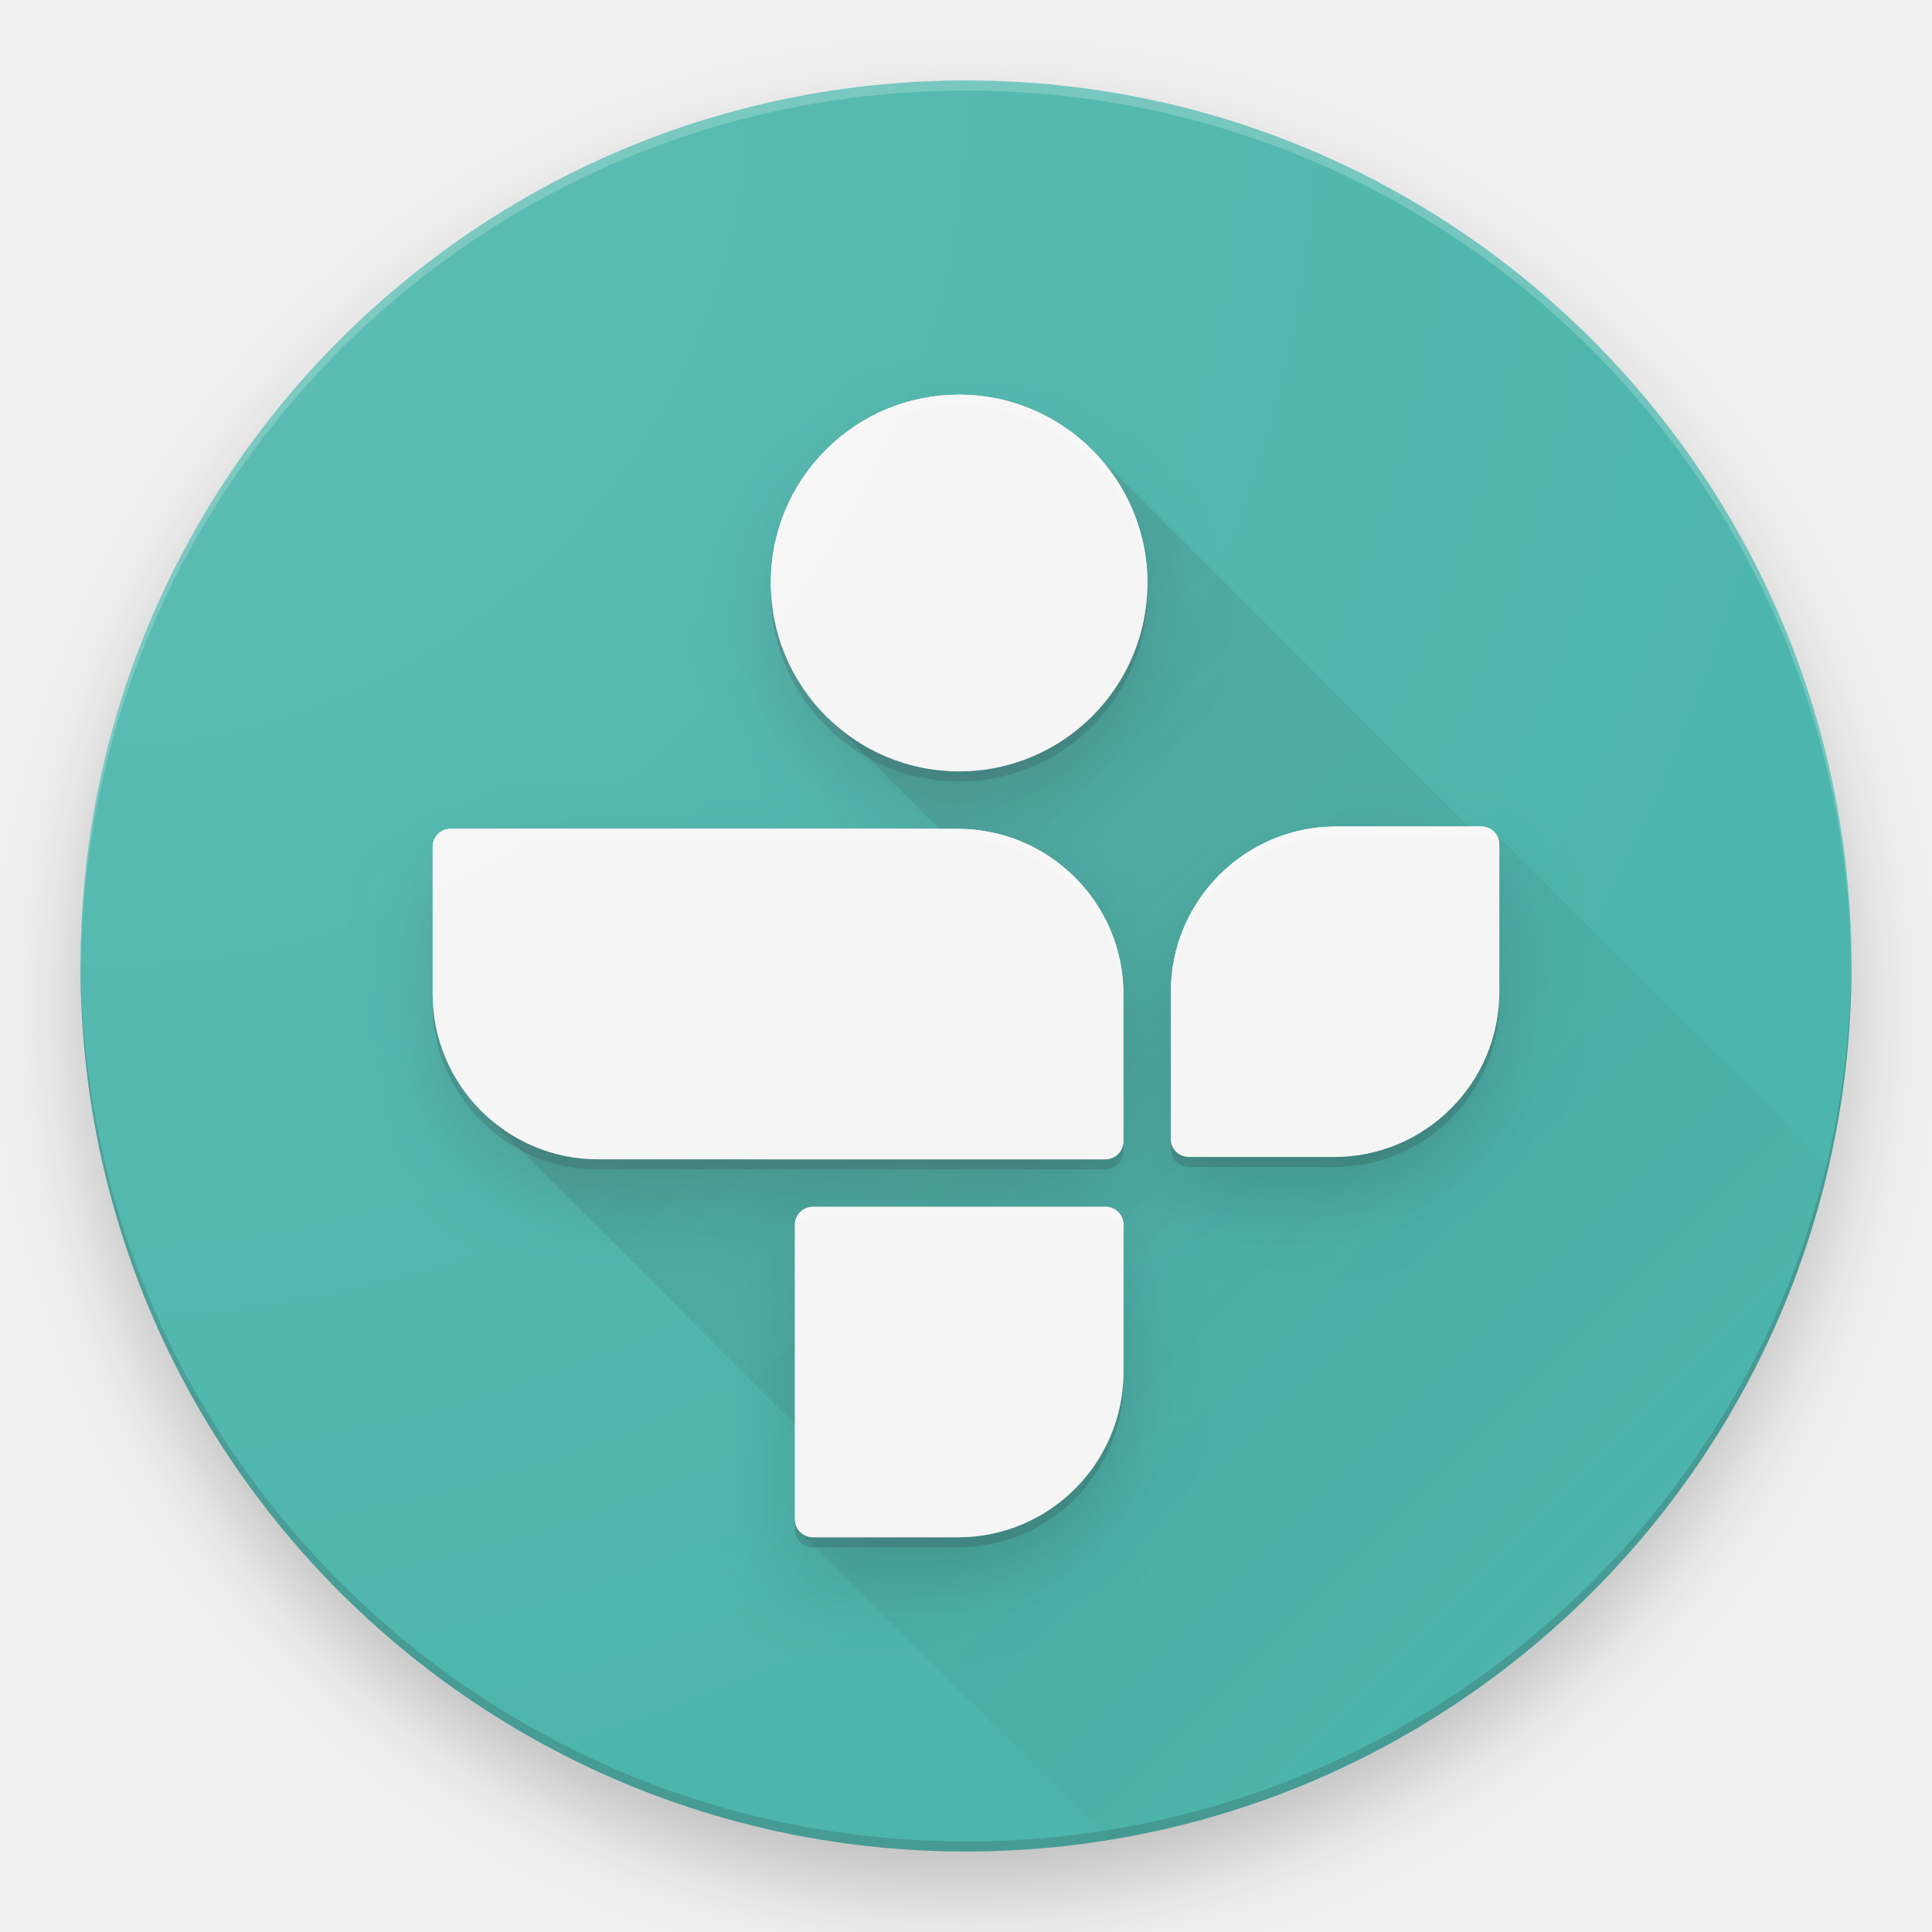
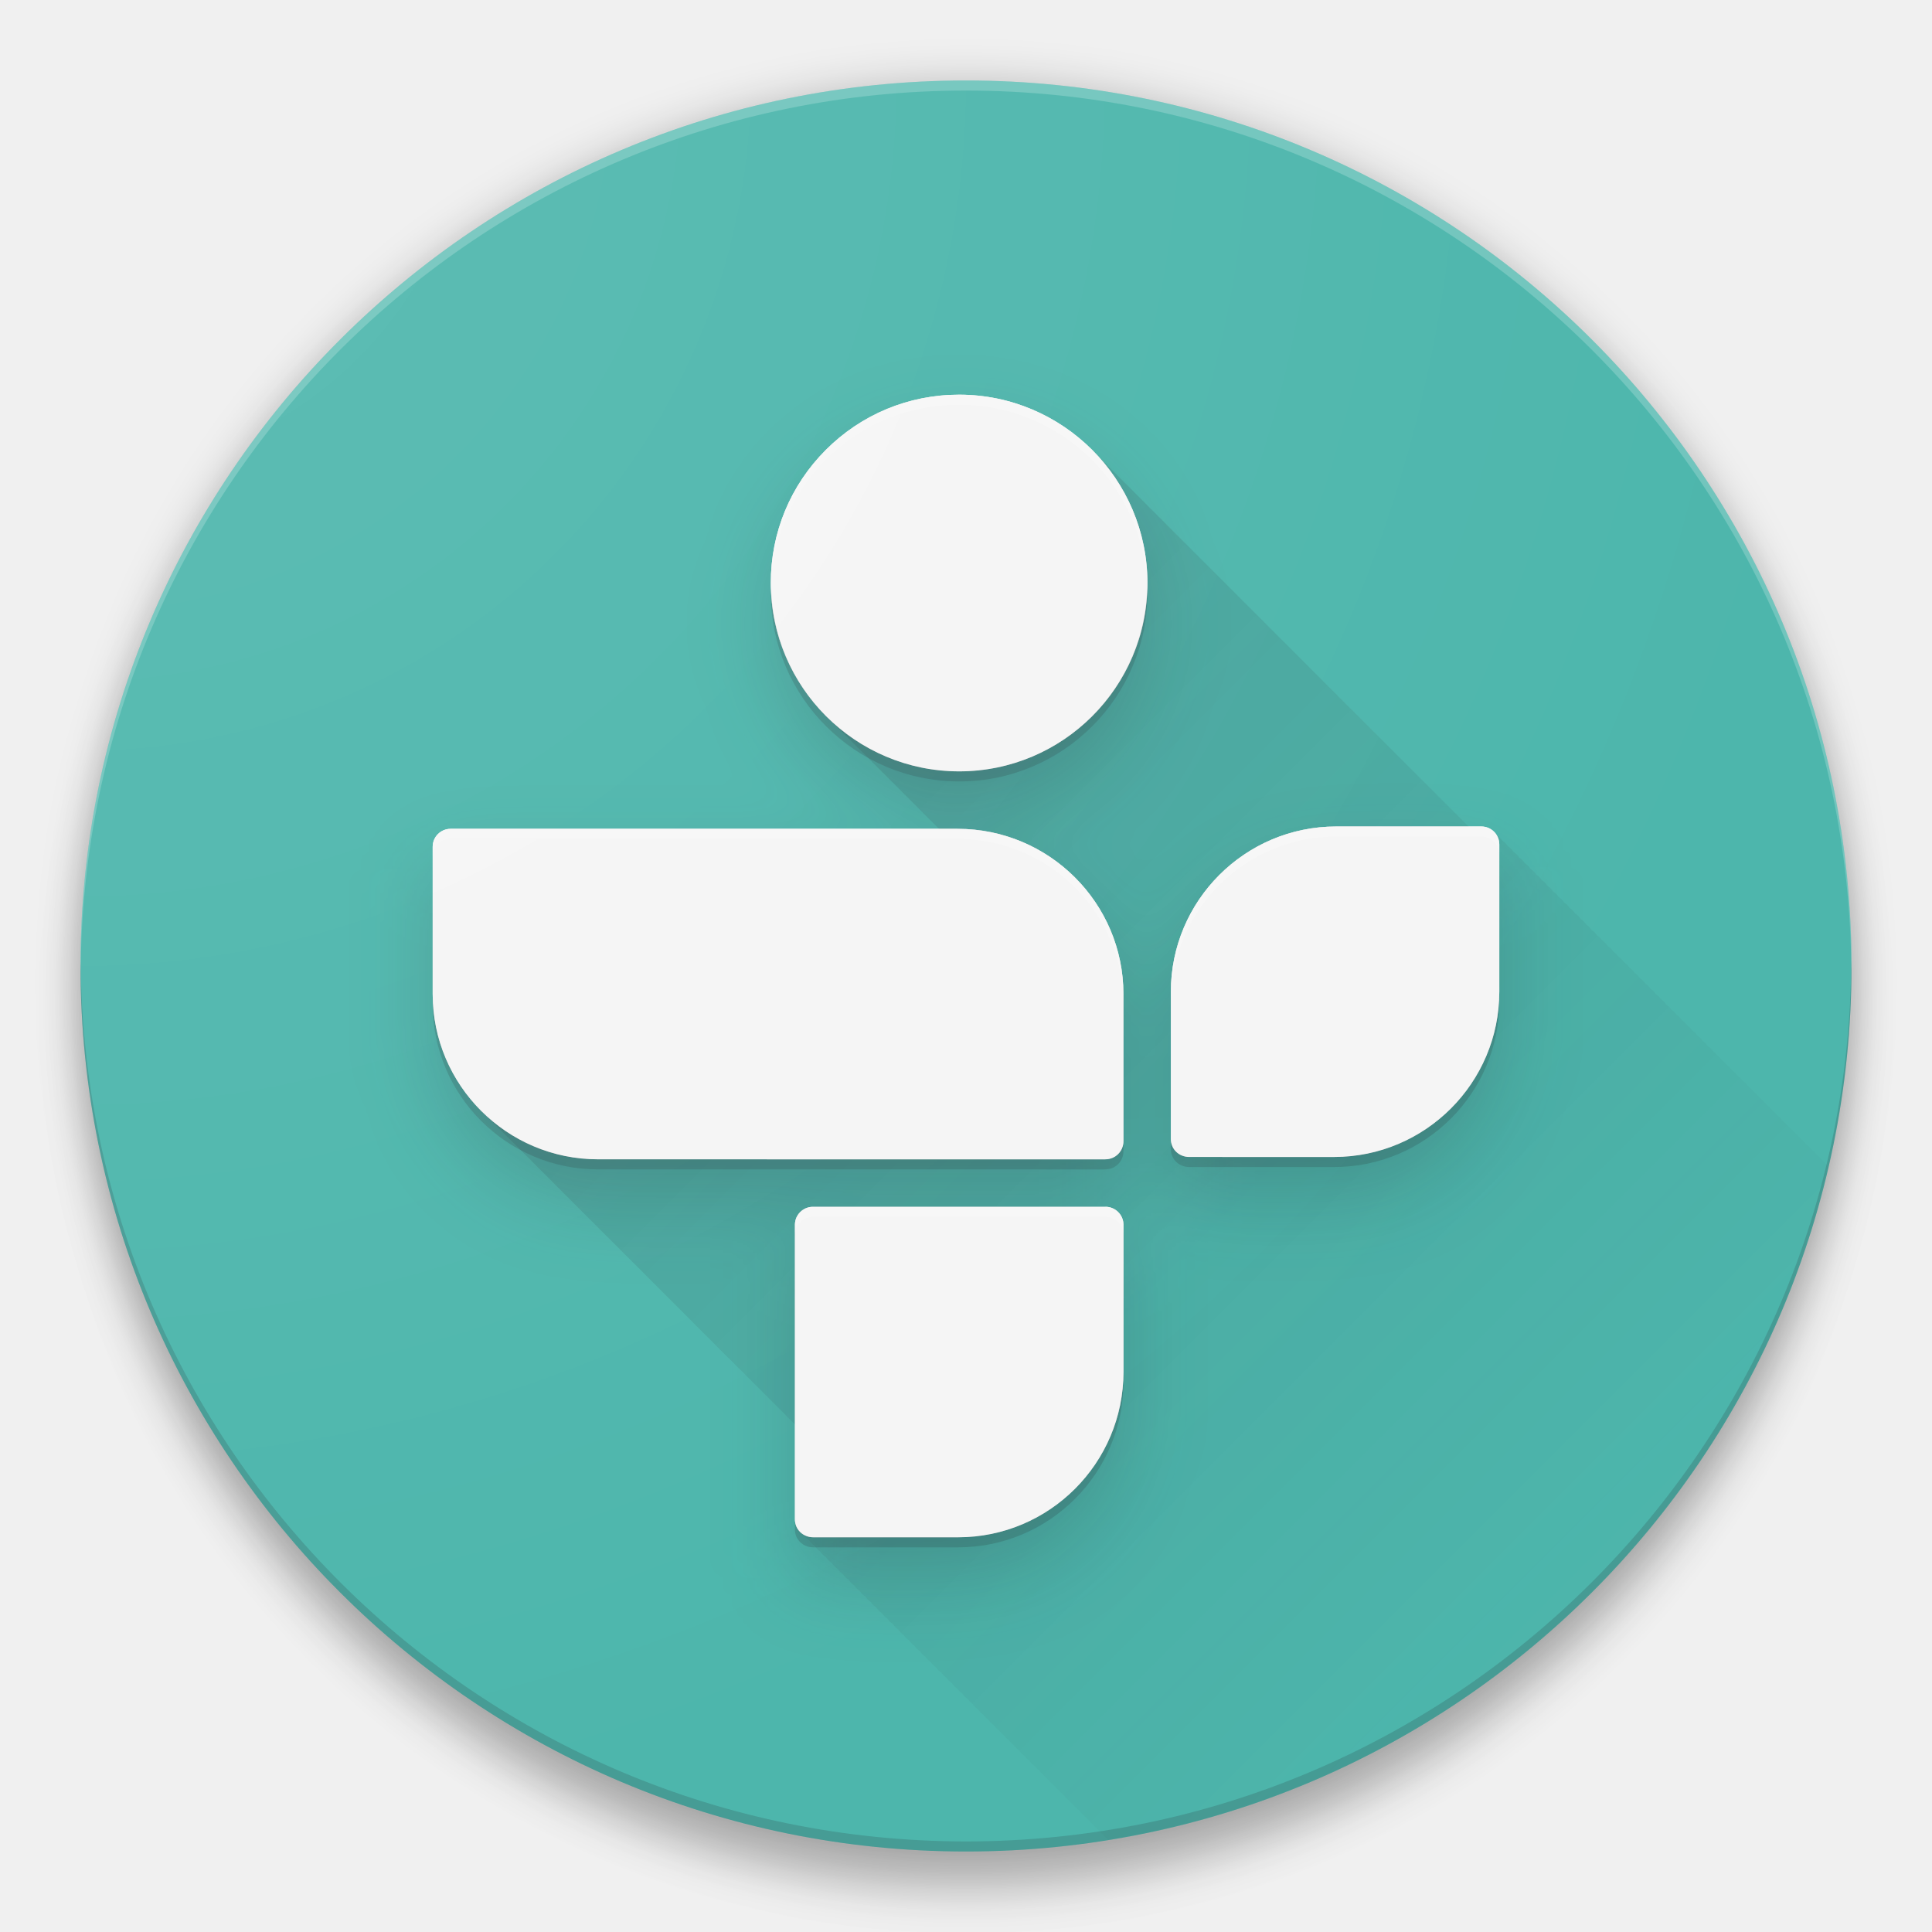
<svg xmlns="http://www.w3.org/2000/svg" xmlns:xlink="http://www.w3.org/1999/xlink" width="192" height="192" viewBox="0 0 192 192" id="svg2" version="1.1">
  <defs id="defs4">
    <linearGradient id="linearGradient26910">
      <stop style="stop-color:#263238;stop-opacity:1;" offset="0" id="stop26912" />
      <stop style="stop-color:#263238;stop-opacity:0;" offset="1" id="stop26914" />
    </linearGradient>
    <linearGradient id="linearGradient4198">
      <stop style="stop-color:#ffffff;stop-opacity:1;" offset="0" id="stop4200" />
      <stop style="stop-color:#ffffff;stop-opacity:0;" offset="1" id="stop4202" />
    </linearGradient>
    <clipPath clipPathUnits="userSpaceOnUse" id="clipPath10430">
      <path d="m 1241.028,39.341 224.537,0 0,178.031 -224.537,0 0,-178.031 z" id="path10432" />
    </clipPath>
    <clipPath clipPathUnits="userSpaceOnUse" id="clipPath10438">
      <path d="m 1260.156,213.348 0,-170.227 191.334,0 0,170.227" id="path10440" />
    </clipPath>
    <filter style="color-interpolation-filters:sRGB;" id="filter5248">
      <feFlood flood-opacity="0.2" flood-color="rgb(0,0,0)" result="flood" id="feFlood5250" />
      <feComposite in="flood" in2="SourceGraphic" operator="in" result="composite1" id="feComposite5252" />
-       <feGaussianBlur in="composite1" stdDeviation="4" result="blur" id="feGaussianBlur5254" />
+       <feGaussianBlur in="composite1" stdDeviation="2" result="blur" id="feGaussianBlur5254" />
      <feOffset dx="4.57967e-015" dy="4" result="offset" id="feOffset5256" />
-       <feComposite in="SourceGraphic" in2="offset" operator="over" result="composite2" id="feComposite5258" />
+       <feComposite in="SourceGraphic" in2="offset" operator="over" result="fbSourceGraphic" id="feComposite5258" />
+       <feColorMatrix result="fbSourceGraphicAlpha" in="fbSourceGraphic" values="0 0 0 -1 0 0 0 0 -1 0 0 0 0 -1 0 0 0 0 1 0" id="feColorMatrix4192" />
+       <feFlood id="feFlood4194" flood-opacity="0.2" flood-color="rgb(0,0,0)" result="flood" in="fbSourceGraphic" />
+       <feComposite id="feComposite4196" in2="fbSourceGraphic" in="flood" operator="in" result="composite1" />
+       <feGaussianBlur id="feGaussianBlur4198" in="composite1" stdDeviation="2" result="blur" />
+       <feOffset id="feOffset4200" dx="0" dy="0" result="offset" />
+       <feComposite id="feComposite4202" in2="offset" in="fbSourceGraphic" operator="over" result="composite2" />
    </filter>
    <radialGradient xlink:href="#linearGradient4198" id="radialGradient4204" cx="8" cy="8" fx="8" fy="8" r="88" gradientUnits="userSpaceOnUse" gradientTransform="matrix(0,2,-2,0,24,-8)" />
    <filter height="1.3" id="filter25358" style="color-interpolation-filters:sRGB;">
      <feFlood id="feFlood25360" result="flood" flood-color="rgb(38,50,56)" flood-opacity="0.2" />
      <feComposite id="feComposite25362" result="composite1" operator="in" in2="SourceGraphic" in="flood" />
      <feGaussianBlur id="feGaussianBlur25364" result="blur" stdDeviation="4" in="composite1" />
      <feOffset id="feOffset25366" result="offset" dy="4" dx="0" />
      <feComposite id="feComposite25368" result="composite2" operator="over" in2="offset" in="SourceGraphic" />
    </filter>
    <linearGradient xlink:href="#linearGradient26910" id="linearGradient26916" x1="40.049" y1="40.049" x2="160" y2="160" gradientUnits="userSpaceOnUse" />
  </defs>
  <g id="layer2">
    <circle style="display:inline;opacity:1;fill:#4db6ac;fill-opacity:0.994;fill-rule:nonzero;stroke:none;stroke-width:2.949;stroke-linecap:butt;stroke-linejoin:miter;stroke-miterlimit:4;stroke-dasharray:none;stroke-dashoffset:0;stroke-opacity:1;filter:url(#filter5248)" id="path4184" cx="96" cy="96" r="88" />
  </g>
  <g id="layer1" transform="translate(0,-860.3622)">
    <path style="fill:#f5f5f5" d="m 95.312,899.586 c -4.999,0 -9.698,1.946 -13.237,5.482 -3.531,3.534 -5.482,8.236 -5.473,13.235 0,10.315 8.393,18.717 18.719,18.717 10.323,0 18.713,-8.392 18.71,-18.713 0,-10.323 -8.398,-18.721 -18.719,-18.721 z m 37.475,42.912 c -9.057,0 -16.429,7.367 -16.429,16.427 l 0,14.637 c 0,0.995 0.8,1.777 1.824,1.777 l 14.397,0.002 c 9.057,0 16.42,-7.363 16.42,-16.42 l 0,-14.643 c 0,-0.979 -0.798,-1.779 -1.777,-1.779 l -14.436,0 z m -88.008,0.233 C 43.795,942.731 43,943.528 43,944.512 l 0,14.637 c 0,9.059 7.369,16.424 16.42,16.424 l 50.334,0.006 c 0.035,-0.005 0.071,-0.006 0.101,-0.006 0.987,0 1.79,-0.796 1.79,-1.786 l 0,-14.635 c 0,-9.057 -7.393,-16.422 -16.483,-16.422 l -50.384,0 z m 65.081,37.561 0,0.004 -29.081,0 c -0.981,0 -1.781,0.801 -1.781,1.779 l 0,29.286 c 0,0.997 0.805,1.775 1.827,1.775 l 14.395,0 c 9.057,0 16.429,-7.367 16.429,-16.427 l 0,-14.637 c -0.002,-0.979 -0.801,-1.781 -1.788,-1.781 z" id="path23752" />
    <path style="fill:url(#linearGradient26916);opacity:0.2;fill-opacity:1" d="M 95.881 39.793 C 90.882 39.793 86.183 41.739 82.645 45.275 C 79.114 48.809 77.162 53.511 77.17 58.51 C 77.17 63.806 79.394 68.587 82.945 71.996 C 83.137 72.196 83.331 72.392 83.531 72.584 C 83.713 72.773 83.897 72.957 84.086 73.139 C 84.27 73.331 84.458 73.517 84.65 73.701 C 84.834 73.892 85.02 74.08 85.211 74.264 C 85.391 74.451 85.575 74.633 85.762 74.812 C 85.951 75.01 86.142 75.204 86.34 75.393 C 86.516 75.576 86.695 75.755 86.879 75.932 C 87.063 76.123 87.25 76.31 87.441 76.494 C 87.622 76.683 87.806 76.868 87.994 77.049 C 88.178 77.24 88.365 77.428 88.557 77.611 C 88.734 77.796 88.915 77.975 89.1 78.152 C 89.275 78.335 89.452 78.514 89.635 78.689 C 89.82 78.883 90.01 79.071 90.203 79.256 C 90.378 79.438 90.556 79.616 90.738 79.791 C 90.916 79.976 91.098 80.156 91.283 80.334 C 91.46 80.519 91.64 80.7 91.824 80.877 C 91.999 81.059 92.177 81.237 92.359 81.412 C 92.541 81.601 92.725 81.785 92.914 81.967 C 93.087 82.146 93.262 82.322 93.441 82.494 C 93.585 82.643 93.727 82.793 93.875 82.938 L 45.348 82.938 C 44.364 82.938 43.568 83.735 43.568 84.719 L 43.568 99.355 C 43.568 104.029 45.54 108.241 48.682 111.234 C 48.866 111.428 49.054 111.618 49.248 111.803 C 49.431 111.995 49.619 112.18 49.811 112.363 C 49.995 112.557 50.183 112.745 50.377 112.93 C 50.56 113.122 50.746 113.309 50.938 113.492 C 51.119 113.683 51.306 113.867 51.496 114.049 C 51.679 114.241 51.865 114.429 52.057 114.611 C 52.239 114.803 52.426 114.988 52.617 115.17 C 52.797 115.359 52.981 115.543 53.17 115.723 C 53.35 115.912 53.534 116.097 53.723 116.277 C 53.903 116.466 54.088 116.65 54.277 116.83 C 54.456 117.017 54.637 117.2 54.824 117.379 C 55.004 117.567 55.187 117.75 55.375 117.93 C 55.553 118.116 55.734 118.297 55.92 118.475 C 56.097 118.66 56.278 118.841 56.463 119.018 C 56.64 119.203 56.821 119.384 57.006 119.561 C 57.183 119.746 57.364 119.927 57.549 120.104 C 57.726 120.289 57.908 120.471 58.094 120.648 C 58.269 120.832 58.448 121.01 58.631 121.186 C 58.805 121.368 58.983 121.546 59.166 121.721 C 59.341 121.904 59.519 122.084 59.703 122.26 C 59.877 122.442 60.056 122.619 60.238 122.793 C 60.412 122.975 60.588 123.153 60.77 123.326 C 60.94 123.505 61.115 123.677 61.293 123.848 C 61.471 124.034 61.652 124.217 61.838 124.395 C 62.008 124.573 62.183 124.746 62.361 124.916 C 62.532 125.095 62.706 125.269 62.885 125.439 C 63.057 125.619 63.232 125.795 63.412 125.967 C 63.582 126.144 63.754 126.317 63.932 126.486 C 64.102 126.664 64.274 126.838 64.451 127.008 C 64.62 127.184 64.793 127.355 64.969 127.523 C 65.136 127.698 65.306 127.87 65.48 128.037 C 65.651 128.216 65.825 128.391 66.004 128.562 C 66.172 128.738 66.344 128.908 66.52 129.076 C 66.69 129.255 66.864 129.429 67.043 129.6 C 67.207 129.77 67.374 129.936 67.545 130.1 C 67.712 130.274 67.882 130.444 68.057 130.611 C 68.22 130.781 68.385 130.948 68.555 131.111 C 68.722 131.286 68.893 131.457 69.068 131.625 C 69.233 131.797 69.4 131.966 69.572 132.131 C 69.74 132.306 69.911 132.475 70.086 132.643 C 70.247 132.81 70.41 132.974 70.578 133.135 C 70.742 133.306 70.909 133.473 71.08 133.637 C 71.24 133.803 71.402 133.965 71.568 134.125 C 71.733 134.297 71.9 134.466 72.072 134.631 C 72.237 134.803 72.406 134.97 72.578 135.135 C 72.739 135.303 72.904 135.466 73.072 135.627 C 73.23 135.791 73.389 135.952 73.553 136.109 C 73.714 136.277 73.879 136.44 74.047 136.602 C 74.203 136.764 74.361 136.924 74.523 137.08 C 74.685 137.249 74.851 137.412 75.02 137.574 C 75.177 137.739 75.337 137.901 75.502 138.059 C 75.664 138.228 75.829 138.393 75.998 138.555 C 76.152 138.715 76.31 138.871 76.471 139.025 C 76.628 139.189 76.788 139.349 76.951 139.506 C 77.108 139.669 77.266 139.83 77.43 139.986 C 77.586 140.149 77.746 140.307 77.908 140.463 C 78.064 140.625 78.222 140.785 78.385 140.941 C 78.539 141.102 78.697 141.26 78.857 141.414 C 79.009 141.572 79.164 141.727 79.322 141.879 C 79.406 141.966 79.481 142.06 79.566 142.145 L 79.566 151.568 C 79.566 152.207 79.898 152.753 80.404 153.064 C 80.547 153.293 80.738 153.486 80.969 153.629 C 81.111 153.857 81.302 154.052 81.533 154.195 C 81.676 154.424 81.866 154.617 82.098 154.76 C 82.24 154.987 82.428 155.18 82.658 155.322 C 82.799 155.547 82.989 155.739 83.217 155.881 C 83.358 156.106 83.548 156.297 83.775 156.439 C 83.917 156.665 84.106 156.856 84.334 156.998 C 84.475 157.221 84.662 157.411 84.889 157.553 C 85.029 157.776 85.216 157.966 85.441 158.107 C 85.582 158.329 85.769 158.517 85.994 158.658 C 86.134 158.879 86.319 159.068 86.543 159.209 C 86.683 159.431 86.869 159.619 87.094 159.76 C 87.233 159.978 87.415 160.165 87.637 160.305 C 87.776 160.524 87.962 160.711 88.184 160.852 C 88.322 161.069 88.506 161.255 88.727 161.395 C 88.865 161.612 89.049 161.798 89.27 161.938 C 89.408 162.154 89.591 162.34 89.811 162.479 C 89.949 162.694 90.129 162.879 90.348 163.018 C 90.485 163.232 90.667 163.416 90.885 163.555 C 91.023 163.77 91.203 163.955 91.422 164.094 C 91.56 164.308 91.74 164.491 91.957 164.629 C 92.094 164.841 92.273 165.021 92.488 165.158 C 92.625 165.37 92.803 165.551 93.018 165.688 C 93.154 165.899 93.333 166.082 93.547 166.219 C 93.683 166.429 93.861 166.61 94.074 166.746 C 94.211 166.957 94.388 167.137 94.602 167.273 C 94.737 167.482 94.913 167.663 95.125 167.799 C 95.26 168.006 95.436 168.185 95.646 168.32 C 95.781 168.528 95.956 168.706 96.166 168.842 C 96.301 169.048 96.477 169.224 96.686 169.359 C 96.82 169.566 96.994 169.744 97.203 169.879 C 97.337 170.083 97.512 170.262 97.719 170.396 C 97.852 170.6 98.026 170.776 98.232 170.91 L 98.234 170.91 C 98.368 171.114 98.542 171.292 98.748 171.426 C 98.882 171.629 99.055 171.804 99.262 171.938 C 99.394 172.138 99.564 172.311 99.768 172.443 L 99.77 172.443 C 99.902 172.644 100.072 172.816 100.275 172.949 C 100.407 173.15 100.579 173.322 100.781 173.455 C 100.913 173.655 101.083 173.828 101.285 173.961 C 101.417 174.161 101.589 174.333 101.791 174.465 C 101.922 174.662 102.089 174.833 102.289 174.965 C 102.421 175.164 102.589 175.337 102.791 175.469 C 102.921 175.665 103.089 175.832 103.287 175.963 C 103.417 176.159 103.585 176.328 103.783 176.459 C 103.913 176.655 104.081 176.824 104.279 176.955 C 104.408 177.149 104.576 177.315 104.771 177.445 C 104.901 177.64 105.065 177.807 105.262 177.938 C 105.391 178.132 105.557 178.299 105.754 178.43 C 105.882 178.622 106.047 178.785 106.24 178.914 C 106.368 179.106 106.533 179.273 106.727 179.402 C 106.853 179.593 107.018 179.756 107.209 179.885 C 107.337 180.078 107.503 180.245 107.697 180.375 C 107.824 180.564 107.985 180.727 108.176 180.855 C 108.303 181.045 108.467 181.209 108.658 181.338 C 108.785 181.526 108.947 181.688 109.137 181.816 C 109.262 182.003 109.423 182.162 109.611 182.289 C 109.737 182.477 109.899 182.638 110.088 182.766 C 110.101 182.785 110.119 182.8 110.133 182.818 A 88 88 0 0 0 181.646 115.832 C 181.558 115.738 181.463 115.652 181.357 115.58 C 181.232 115.399 181.073 115.237 180.891 115.113 C 180.767 114.934 180.612 114.78 180.434 114.656 C 180.306 114.467 180.142 114.304 179.953 114.176 C 179.828 113.994 179.67 113.838 179.488 113.713 C 179.487 113.711 179.485 113.711 179.484 113.709 C 179.483 113.708 179.482 113.706 179.48 113.705 C 179.353 113.52 179.192 113.357 179.006 113.23 C 178.879 113.045 178.717 112.882 178.531 112.756 C 178.404 112.569 178.242 112.404 178.055 112.277 C 177.928 112.091 177.766 111.929 177.58 111.803 L 177.58 111.801 L 177.578 111.801 C 177.45 111.612 177.286 111.45 177.098 111.322 L 177.096 111.32 C 176.968 111.132 176.804 110.968 176.615 110.84 L 176.613 110.838 C 176.486 110.649 176.321 110.483 176.133 110.355 L 176.131 110.354 C 176.002 110.162 175.836 109.998 175.645 109.869 C 175.515 109.678 175.35 109.512 175.158 109.383 L 175.156 109.381 C 175.027 109.19 174.861 109.025 174.67 108.896 C 174.539 108.702 174.373 108.535 174.178 108.404 C 174.048 108.211 173.881 108.044 173.688 107.914 C 173.557 107.718 173.389 107.551 173.193 107.42 C 173.062 107.224 172.893 107.058 172.697 106.928 C 172.566 106.731 172.396 106.561 172.199 106.43 C 172.068 106.234 171.899 106.065 171.703 105.934 C 171.571 105.735 171.4 105.566 171.201 105.434 C 171.069 105.235 170.898 105.064 170.699 104.932 C 170.567 104.733 170.396 104.562 170.197 104.43 C 170.064 104.229 169.892 104.057 169.691 103.924 C 169.558 103.723 169.385 103.551 169.184 103.418 C 169.051 103.217 168.879 103.043 168.678 102.91 C 168.544 102.707 168.369 102.534 168.166 102.4 C 168.032 102.197 167.858 102.023 167.654 101.889 C 167.52 101.685 167.345 101.511 167.141 101.377 C 167.006 101.172 166.832 100.996 166.627 100.861 C 166.492 100.656 166.315 100.48 166.109 100.346 C 165.975 100.14 165.799 99.963 165.594 99.828 C 165.458 99.62 165.28 99.444 165.072 99.309 C 164.936 99.101 164.759 98.925 164.551 98.789 C 164.414 98.58 164.236 98.402 164.027 98.266 C 163.891 98.056 163.712 97.876 163.502 97.74 C 163.365 97.531 163.186 97.351 162.977 97.215 C 162.84 97.004 162.66 96.826 162.449 96.689 C 162.312 96.478 162.133 96.297 161.922 96.16 C 161.784 95.947 161.602 95.767 161.389 95.629 C 161.251 95.416 161.069 95.235 160.855 95.098 C 160.717 94.884 160.536 94.703 160.322 94.564 C 160.184 94.35 160.002 94.168 159.787 94.029 C 159.648 93.813 159.465 93.629 159.248 93.49 C 159.109 93.274 158.925 93.09 158.709 92.951 C 158.57 92.735 158.387 92.551 158.17 92.412 C 158.03 92.194 157.845 92.011 157.627 91.871 C 157.487 91.652 157.303 91.466 157.084 91.326 C 156.943 91.106 156.755 90.922 156.535 90.781 C 156.395 90.562 156.21 90.375 155.99 90.234 C 155.849 90.013 155.661 89.826 155.439 89.686 C 155.298 89.464 155.111 89.276 154.889 89.135 C 154.747 88.912 154.558 88.725 154.336 88.584 C 154.194 88.361 154.007 88.171 153.783 88.029 C 153.642 87.806 153.452 87.618 153.229 87.477 C 153.086 87.251 152.896 87.06 152.67 86.918 C 152.528 86.693 152.338 86.503 152.113 86.361 C 151.971 86.135 151.779 85.946 151.553 85.803 C 151.41 85.575 151.219 85.383 150.992 85.24 C 150.849 85.012 150.656 84.821 150.428 84.678 C 150.284 84.448 150.091 84.255 149.861 84.111 C 149.718 83.882 149.524 83.69 149.295 83.547 C 148.98 83.044 148.425 82.705 147.791 82.705 L 146.516 82.705 C 146.502 82.692 146.487 82.679 146.473 82.666 C 146.329 82.518 146.184 82.372 146.035 82.229 C 145.881 82.068 145.725 81.91 145.564 81.756 C 145.42 81.606 145.271 81.461 145.121 81.316 C 144.972 81.162 144.822 81.01 144.668 80.861 C 144.518 80.706 144.364 80.554 144.209 80.404 C 144.059 80.249 143.907 80.095 143.752 79.945 C 143.602 79.79 143.448 79.639 143.293 79.488 C 143.142 79.332 142.989 79.179 142.832 79.027 C 142.684 78.874 142.534 78.723 142.381 78.574 C 142.222 78.409 142.061 78.247 141.896 78.088 C 141.747 77.934 141.596 77.784 141.441 77.635 C 141.29 77.478 141.137 77.325 140.98 77.174 C 140.821 77.008 140.66 76.845 140.494 76.686 C 140.346 76.533 140.196 76.384 140.043 76.236 C 139.881 76.069 139.716 75.906 139.549 75.744 C 139.397 75.587 139.243 75.431 139.086 75.279 C 138.93 75.118 138.771 74.961 138.609 74.805 C 138.454 74.643 138.296 74.484 138.135 74.328 C 137.977 74.164 137.816 74.004 137.652 73.846 C 137.496 73.683 137.336 73.524 137.174 73.367 C 137.016 73.203 136.855 73.043 136.691 72.885 C 136.533 72.721 136.371 72.561 136.207 72.402 C 136.048 72.237 135.888 72.075 135.723 71.916 C 135.563 71.75 135.4 71.589 135.234 71.43 C 135.074 71.264 134.912 71.101 134.746 70.941 C 134.585 70.774 134.421 70.61 134.254 70.449 C 134.093 70.283 133.93 70.12 133.764 69.959 C 133.602 69.791 133.437 69.628 133.27 69.467 C 133.107 69.298 132.944 69.133 132.775 68.971 C 132.613 68.802 132.446 68.637 132.277 68.475 C 132.114 68.305 131.949 68.14 131.779 67.977 C 131.615 67.806 131.448 67.637 131.277 67.473 C 131.114 67.303 130.947 67.138 130.777 66.975 C 130.613 66.804 130.446 66.635 130.275 66.471 C 130.11 66.299 129.941 66.132 129.77 65.967 C 129.604 65.794 129.436 65.625 129.264 65.459 C 129.097 65.286 128.929 65.117 128.756 64.951 C 128.589 64.778 128.419 64.608 128.246 64.441 C 128.079 64.267 127.908 64.097 127.734 63.93 C 127.567 63.755 127.395 63.586 127.221 63.418 C 127.052 63.243 126.882 63.071 126.707 62.902 C 126.539 62.727 126.366 62.557 126.191 62.389 C 126.021 62.211 125.847 62.038 125.67 61.867 C 125.504 61.695 125.336 61.525 125.164 61.359 C 124.987 61.175 124.806 60.996 124.621 60.818 C 124.453 60.644 124.284 60.472 124.109 60.305 C 123.938 60.126 123.762 59.953 123.584 59.781 C 123.415 59.606 123.244 59.434 123.068 59.266 C 122.889 59.079 122.708 58.896 122.521 58.717 C 122.352 58.54 122.178 58.369 122.002 58.199 C 121.831 58.021 121.658 57.847 121.48 57.676 C 121.304 57.492 121.124 57.312 120.939 57.135 C 120.765 56.953 120.586 56.776 120.404 56.602 C 120.226 56.416 120.045 56.233 119.859 56.055 C 119.687 55.875 119.51 55.702 119.33 55.529 C 119.154 55.346 118.975 55.167 118.791 54.99 C 118.614 54.806 118.436 54.626 118.252 54.449 C 118.075 54.265 117.894 54.085 117.709 53.908 C 117.531 53.723 117.351 53.541 117.166 53.363 C 116.988 53.177 116.805 52.997 116.619 52.818 C 116.44 52.632 116.259 52.45 116.072 52.271 C 115.893 52.085 115.71 51.902 115.523 51.723 C 115.343 51.535 115.16 51.352 114.973 51.172 C 114.792 50.984 114.61 50.799 114.422 50.619 C 114.241 50.431 114.056 50.247 113.867 50.066 C 113.686 49.877 113.501 49.693 113.312 49.512 C 113.13 49.321 112.944 49.136 112.754 48.953 C 112.572 48.763 112.387 48.578 112.197 48.396 C 112.014 48.206 111.829 48.019 111.639 47.836 C 111.455 47.644 111.266 47.457 111.074 47.273 C 110.89 47.081 110.702 46.893 110.51 46.709 C 110.326 46.517 110.139 46.33 109.947 46.146 C 109.762 45.953 109.574 45.765 109.381 45.58 C 105.971 42.022 101.185 39.793 95.881 39.793 z " transform="translate(0,860.3622)" id="path25446" />
    <path id="path25370" d="m 95.312,899.586 c -4.999,0 -9.698,1.946 -13.237,5.482 -3.531,3.534 -5.482,8.236 -5.473,13.235 0,10.315 8.393,18.717 18.719,18.717 10.323,0 18.713,-8.392 18.71,-18.713 0,-10.323 -8.398,-18.721 -18.719,-18.721 z m 37.475,42.912 c -9.057,0 -16.429,7.367 -16.429,16.427 l 0,14.637 c 0,0.995 0.8,1.777 1.824,1.777 l 14.397,0.002 c 9.057,0 16.42,-7.363 16.42,-16.42 l 0,-14.643 c 0,-0.979 -0.798,-1.779 -1.777,-1.779 l -14.436,0 z m -88.008,0.233 C 43.795,942.731 43,943.528 43,944.512 l 0,14.637 c 0,9.059 7.369,16.424 16.42,16.424 l 50.334,0.006 c 0.035,-0.005 0.071,-0.006 0.101,-0.006 0.987,0 1.79,-0.796 1.79,-1.786 l 0,-14.635 c 0,-9.057 -7.393,-16.422 -16.483,-16.422 l -50.384,0 z m 65.081,37.561 0,0.004 -29.081,0 c -0.981,0 -1.781,0.801 -1.781,1.779 l 0,29.286 c 0,0.997 0.805,1.775 1.827,1.775 l 14.395,0 c 9.057,0 16.429,-7.367 16.429,-16.427 l 0,-14.637 c -0.002,-0.979 -0.801,-1.781 -1.788,-1.781 z" style="fill:#f5f5f5;filter:url(#filter25358)" />
    <g id="g25384">
      <path style="fill:#263238;opacity:0.2" d="M 76.627 58.422 C 76.622 58.596 76.601 58.767 76.602 58.941 C 76.602 69.257 84.994 77.658 95.32 77.658 C 105.644 77.658 114.033 69.266 114.031 58.945 C 114.031 58.778 114.01 58.616 114.006 58.449 C 113.738 68.535 105.473 76.658 95.32 76.658 C 85.157 76.658 76.885 68.514 76.627 58.422 z M 149 98.559 C 149 107.615 141.637 114.979 132.58 114.979 L 118.182 114.977 C 117.157 114.977 116.357 114.194 116.357 113.199 L 116.357 114.199 C 116.357 115.194 117.157 115.977 118.182 115.977 L 132.58 115.979 C 141.637 115.979 149 108.615 149 99.559 L 149 98.559 z M 43 98.787 L 43 99.787 C 43 108.847 50.369 116.211 59.42 116.211 L 109.754 116.217 C 109.789 116.212 109.826 116.211 109.855 116.211 C 110.842 116.211 111.646 115.415 111.646 114.426 L 111.646 113.426 C 111.646 114.415 110.842 115.211 109.855 115.211 C 109.826 115.211 109.789 115.212 109.754 115.217 L 59.42 115.211 C 50.369 115.211 43 107.847 43 98.787 z M 111.648 136.348 C 111.648 145.407 104.275 152.773 95.219 152.773 L 80.824 152.773 C 79.802 152.773 78.998 151.995 78.998 150.998 L 78.998 152 C 78.998 152.997 79.802 153.773 80.824 153.773 L 95.219 153.773 C 104.275 153.773 111.648 146.407 111.648 137.348 L 111.648 136.348 z " transform="translate(0,860.3622)" id="path25376" />
      <path style="fill:#ffffff;opacity:0.2" d="M 95.312 39.225 C 90.314 39.225 85.613 41.169 82.074 44.705 C 78.543 48.239 76.593 52.943 76.602 57.941 C 76.602 58.104 76.623 58.261 76.627 58.422 C 76.751 53.619 78.667 49.115 82.074 45.705 C 85.613 42.169 90.314 40.225 95.312 40.225 C 105.466 40.225 113.74 48.356 114.006 58.449 C 114.01 58.28 114.031 58.115 114.031 57.945 C 114.031 47.622 105.633 39.225 95.312 39.225 z M 132.787 82.135 C 123.73 82.135 116.357 89.503 116.357 98.562 L 116.357 99.562 C 116.357 90.503 123.73 83.135 132.787 83.135 L 147.223 83.135 C 148.201 83.135 149 83.936 149 84.914 L 149 83.914 C 149 82.936 148.201 82.135 147.223 82.135 L 132.787 82.135 z M 44.779 82.369 C 43.795 82.369 43 83.166 43 84.15 L 43 85.15 C 43 84.166 43.795 83.369 44.779 83.369 L 95.164 83.369 C 104.253 83.369 111.646 90.734 111.646 99.791 L 111.646 98.791 C 111.646 89.734 104.253 82.369 95.164 82.369 L 44.779 82.369 z M 109.859 119.93 L 109.859 119.934 L 80.779 119.934 C 79.798 119.934 78.998 120.734 78.998 121.713 L 78.998 122.713 C 78.998 121.734 79.798 120.934 80.779 120.934 L 109.859 120.934 L 109.859 120.93 C 110.846 120.93 111.646 121.732 111.648 122.711 L 111.648 121.711 C 111.646 120.732 110.846 119.93 109.859 119.93 z " transform="translate(0,860.3622)" id="path25379" />
    </g>
  </g>
  <g id="layer3" style="display:inline">
    <path style="opacity:0.2;fill:#263238;fill-opacity:1;fill-rule:nonzero;stroke:none;stroke-width:2.949;stroke-linecap:butt;stroke-linejoin:miter;stroke-miterlimit:4;stroke-dasharray:none;stroke-dashoffset:0;stroke-opacity:1" d="M 183.979,95.414 A 88,88 0 0 1 96,183 88,88 0 0 1 8.021,95.586 88,88 0 0 0 8,96 a 88,88 0 0 0 88,88 88,88 0 0 0 88,-88 88,88 0 0 0 -0.021,-0.586 z" id="circle4186" />
    <path style="opacity:0.2;fill:#ffffff;fill-opacity:1;fill-rule:nonzero;stroke:none;stroke-width:2.949;stroke-linecap:butt;stroke-linejoin:miter;stroke-miterlimit:4;stroke-dasharray:none;stroke-dashoffset:0;stroke-opacity:1" d="M 96,8 A 88,88 0 0 0 8,96 88,88 0 0 0 8.021,96.586 88,88 0 0 1 96,9 88,88 0 0 1 183.979,96.414 88,88 0 0 0 184,96 88,88 0 0 0 96,8 Z" id="circle4191" />
    <circle r="88" cy="96" cx="96" id="circle4196" style="opacity:0.1;fill:url(#radialGradient4204);fill-opacity:1;fill-rule:nonzero;stroke:none;stroke-width:2.949;stroke-linecap:butt;stroke-linejoin:miter;stroke-miterlimit:4;stroke-dasharray:none;stroke-dashoffset:0;stroke-opacity:1" />
  </g>
</svg>
